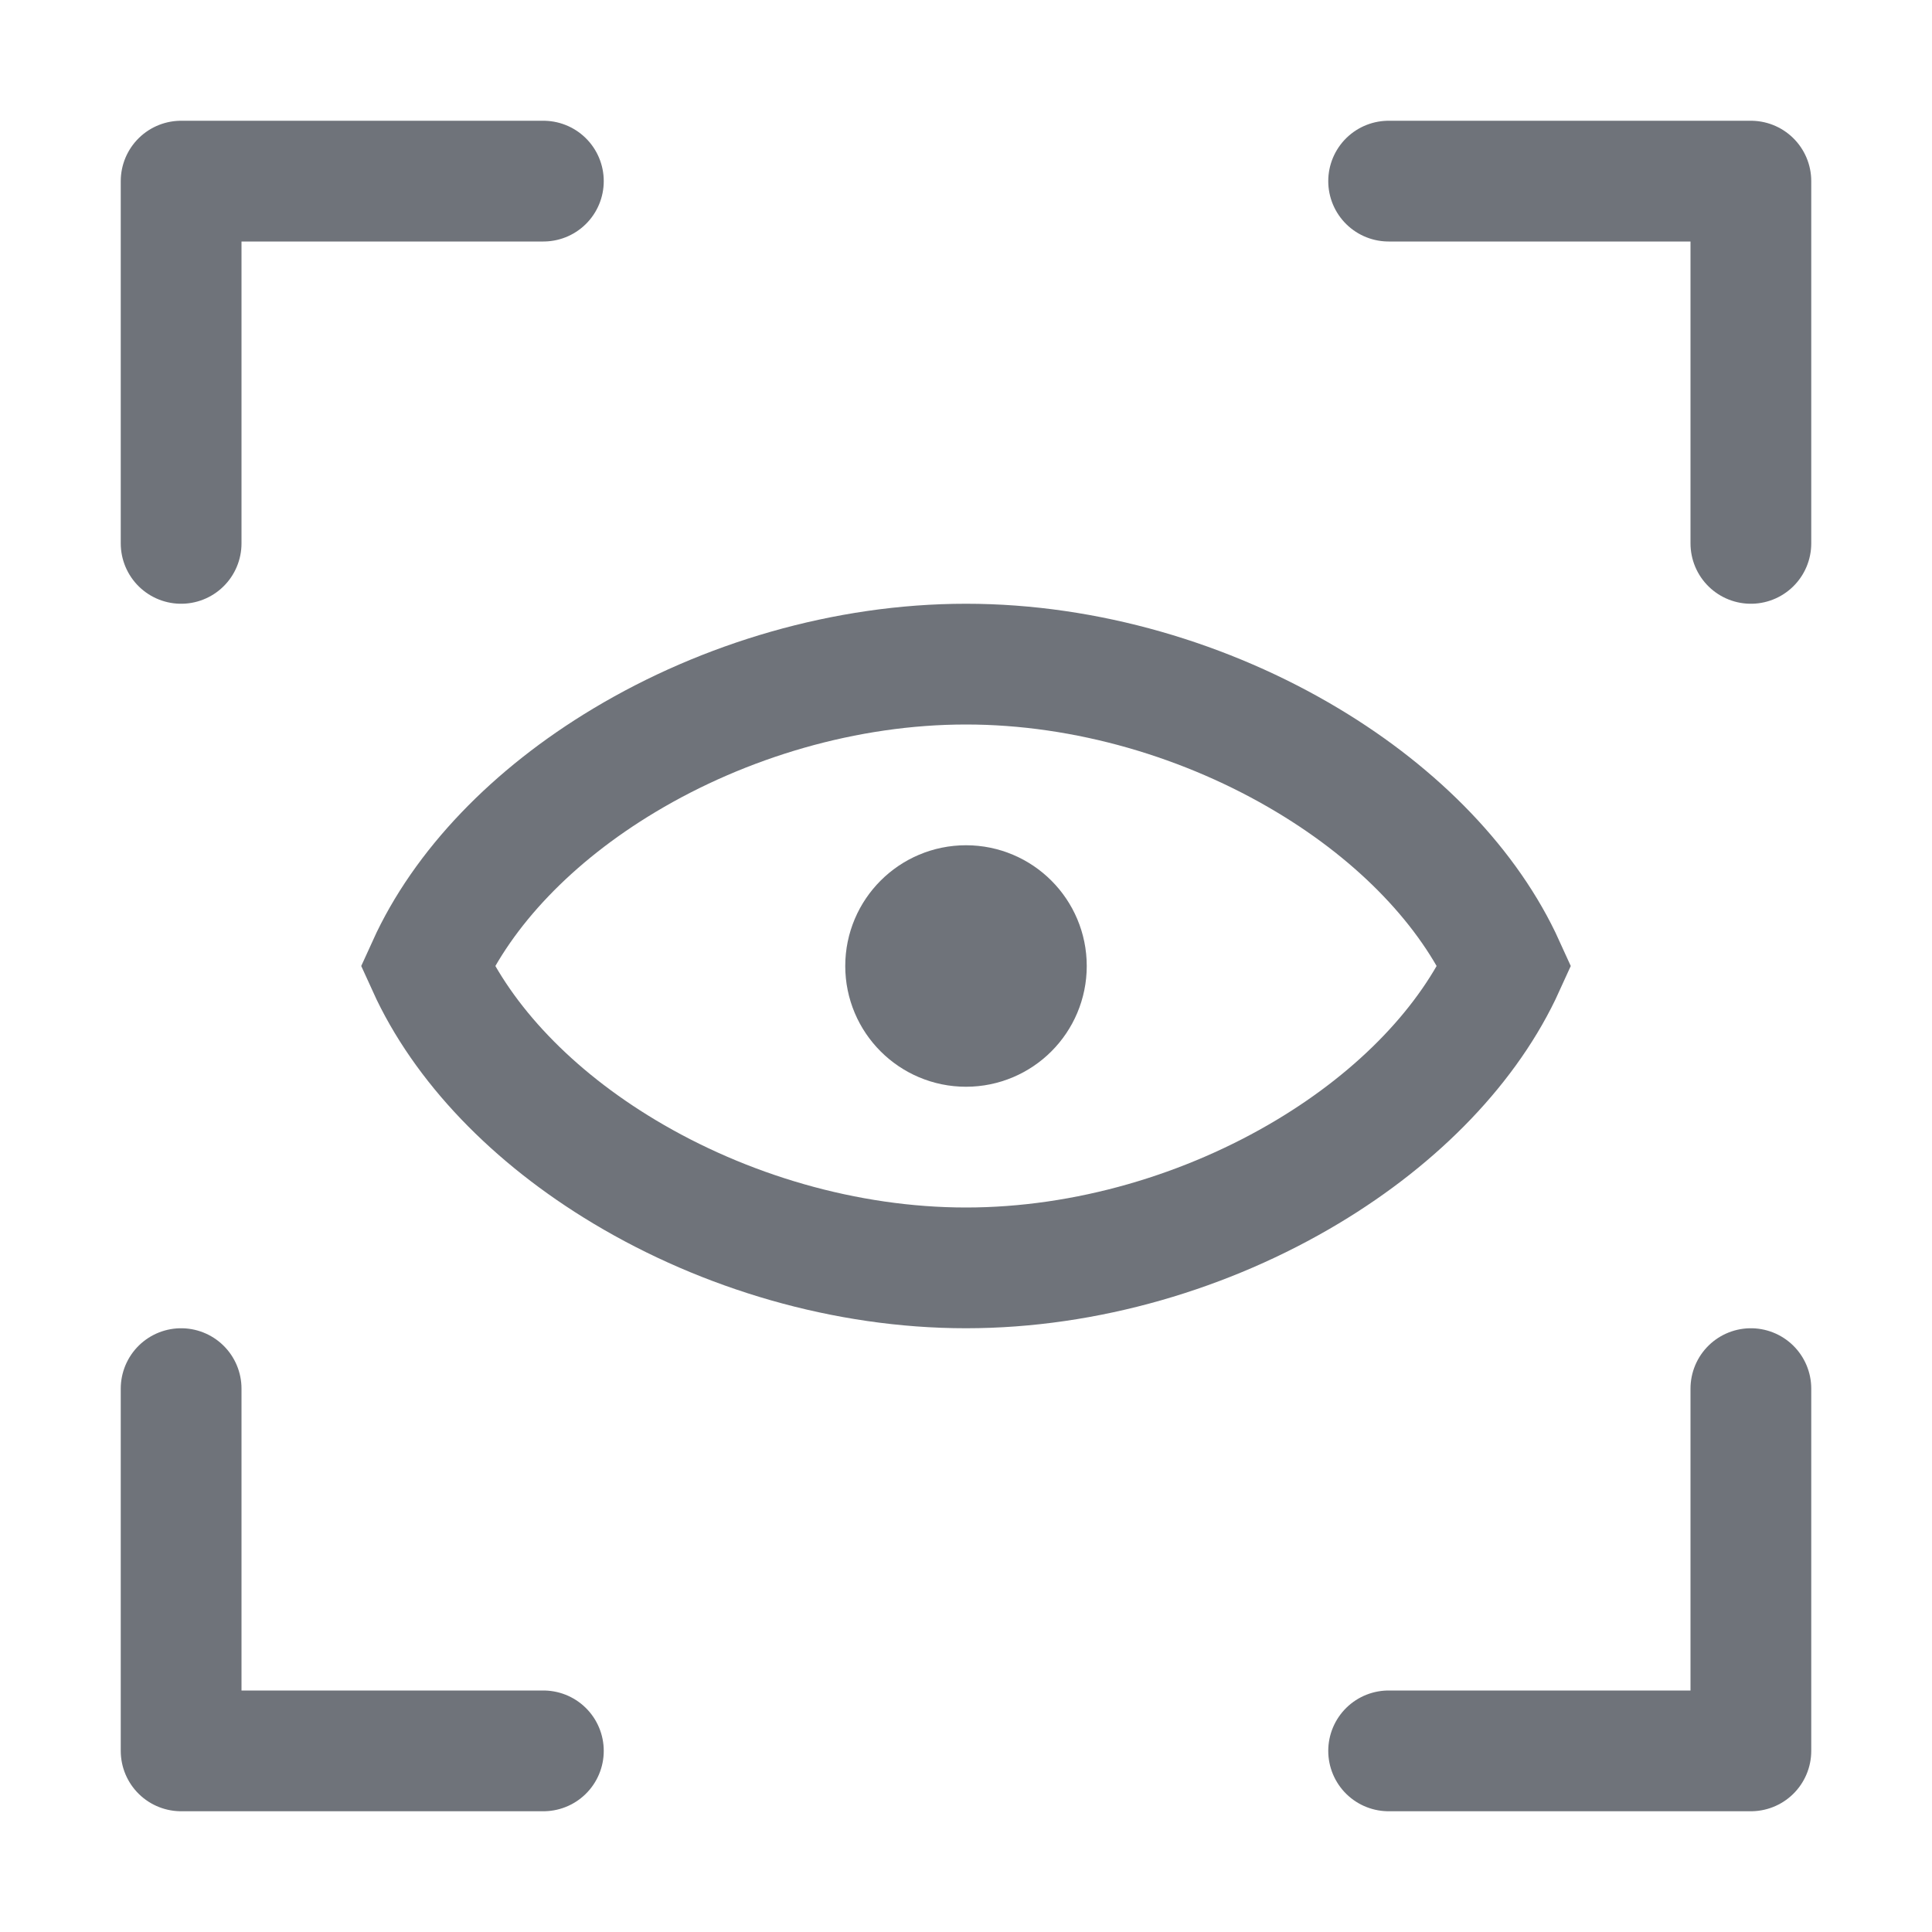
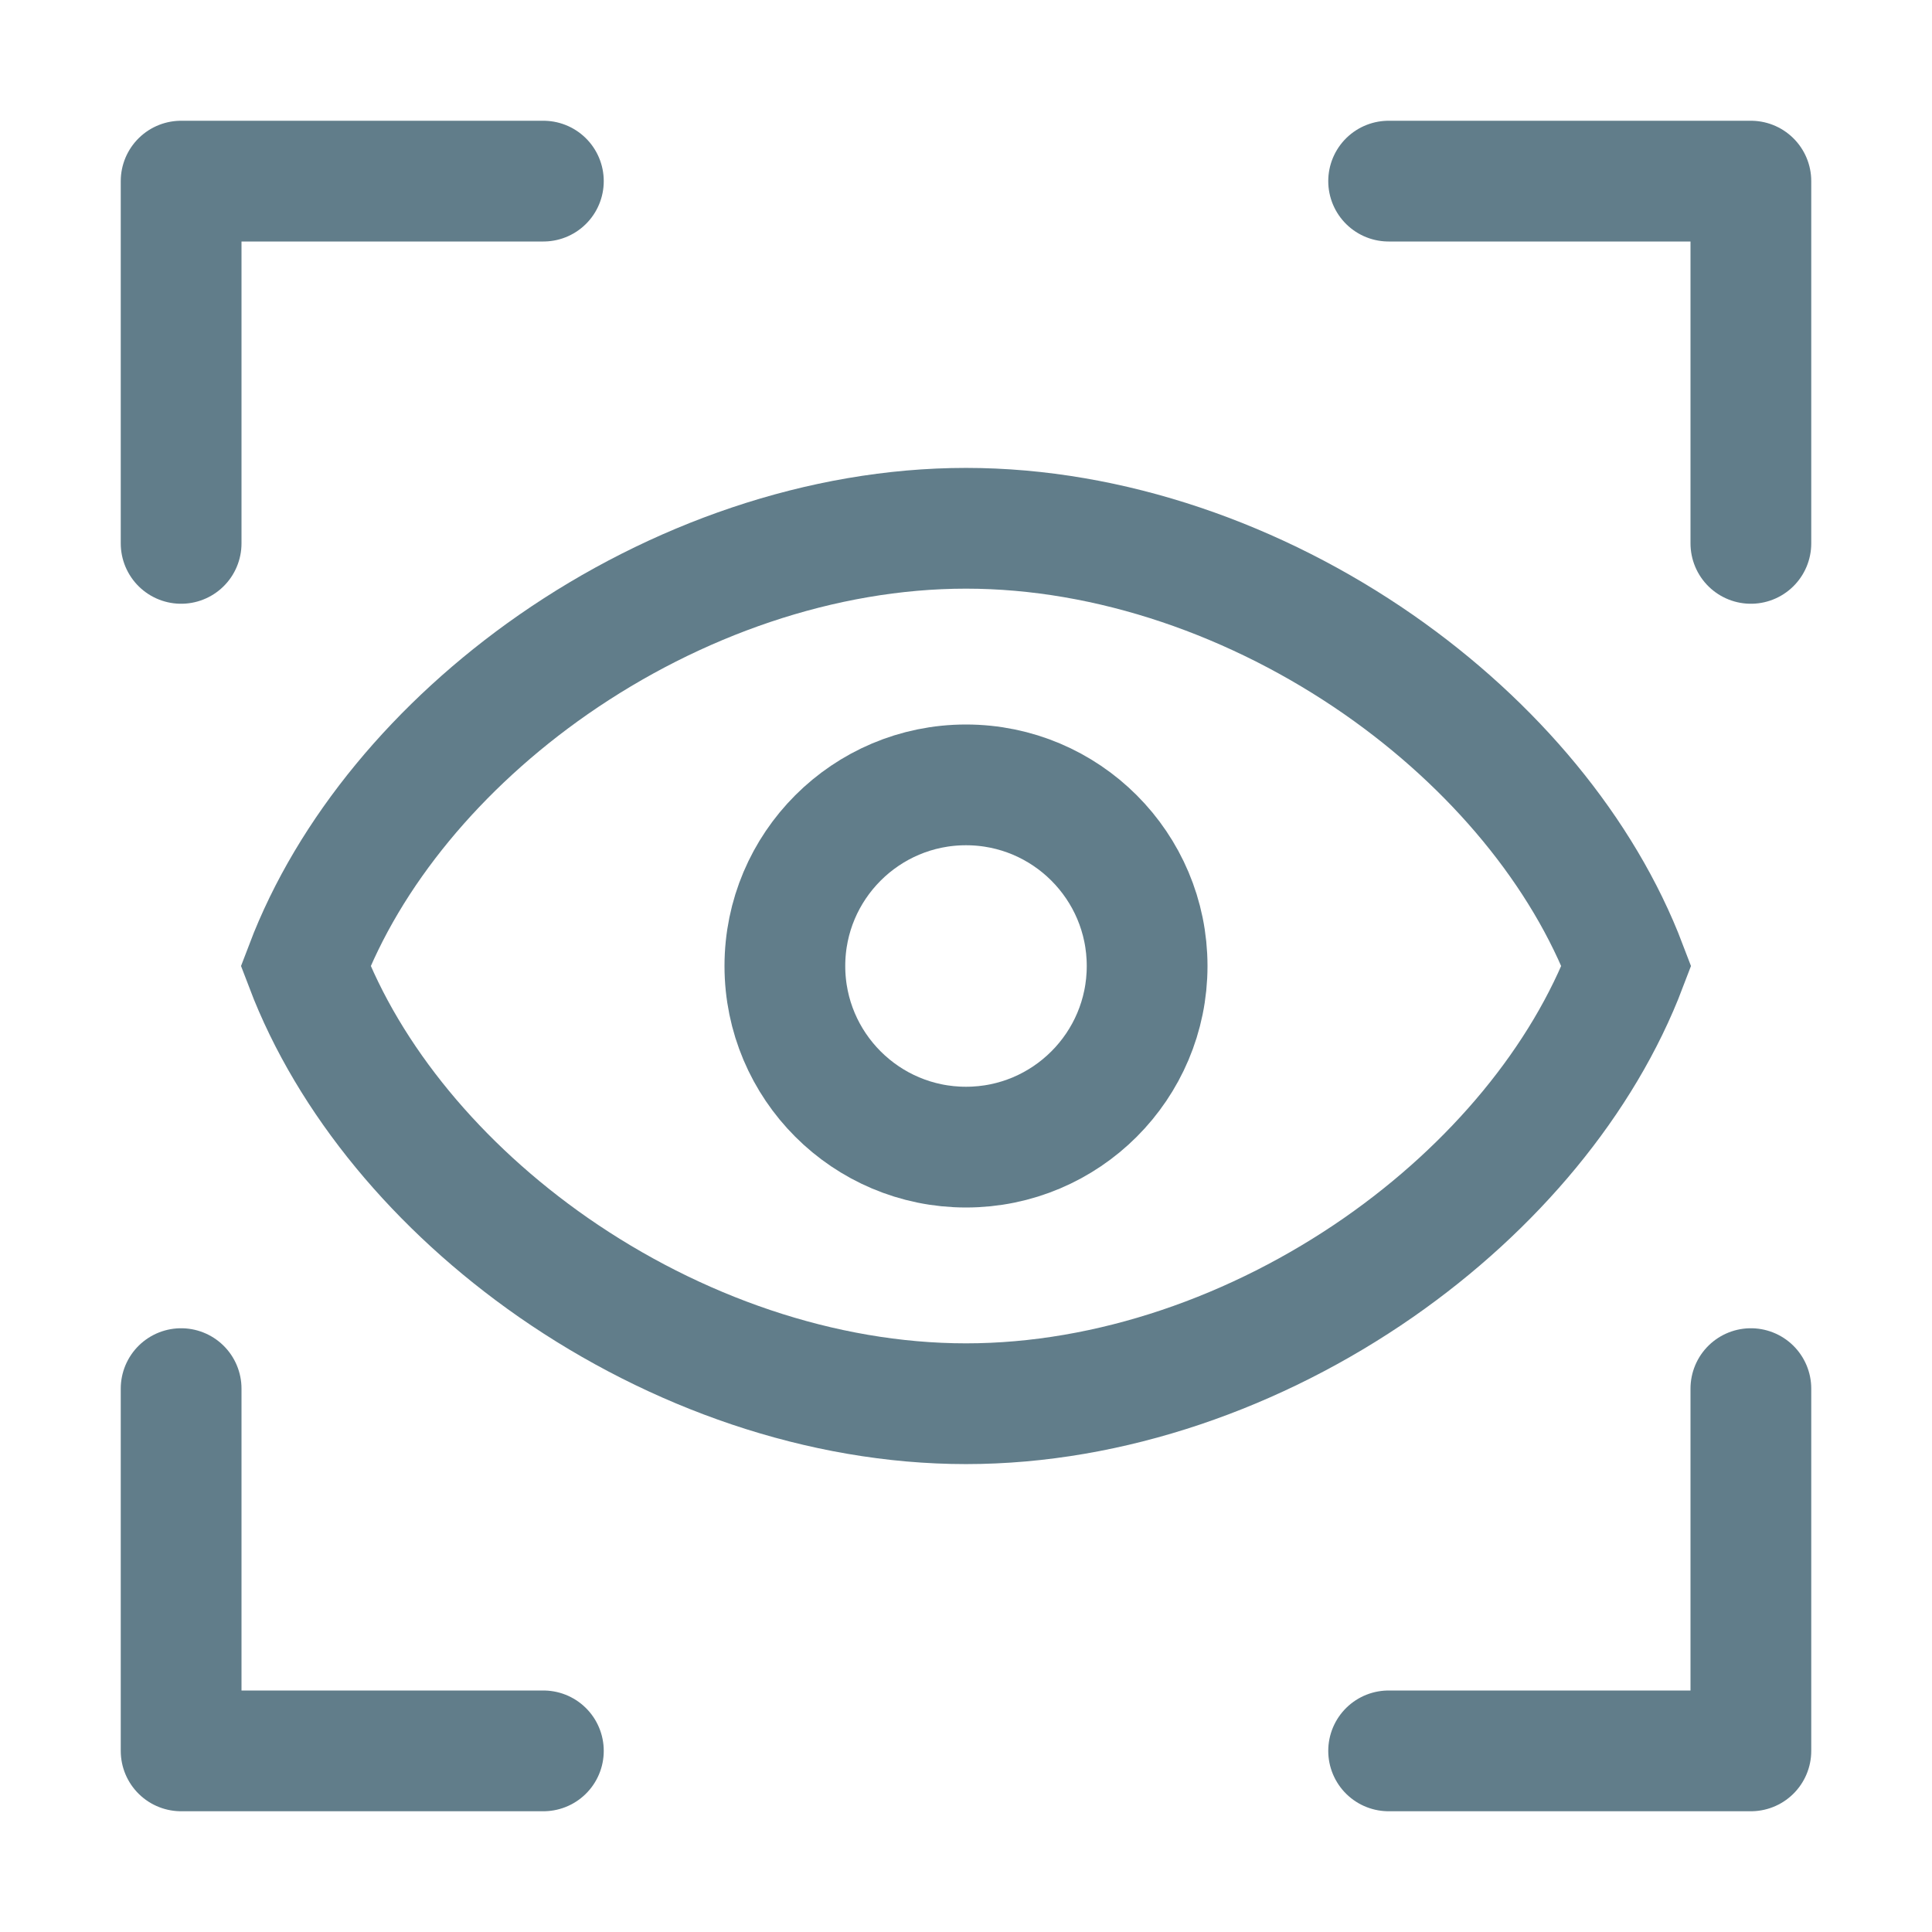
- <svg xmlns="http://www.w3.org/2000/svg" width="24" height="24" viewBox="0 0 24 24" fill="none">
-   <path d="M6.75 2.25H2.25V6.75" stroke="#6F737A" stroke-width="1.5" stroke-linecap="round" stroke-linejoin="round" />
-   <path d="M17.25 21.75L21.75 21.75L21.75 17.25" stroke="#6F737A" stroke-width="1.5" stroke-linecap="round" stroke-linejoin="round" />
-   <path d="M21.75 6.75L21.75 2.25L17.25 2.25" stroke="#6F737A" stroke-width="1.5" stroke-linecap="round" stroke-linejoin="round" />
-   <path d="M2.25 17.25L2.25 21.75L6.75 21.75" stroke="#6F737A" stroke-width="1.5" stroke-linecap="round" stroke-linejoin="round" />
-   <path d="M12.75 12C12.75 12.414 12.414 12.75 12 12.75C11.586 12.75 11.25 12.414 11.25 12C11.25 11.586 11.586 11.25 12 11.25C12.414 11.25 12.75 11.586 12.75 12Z" stroke="#6F737A" stroke-width="1.5" />
-   <path d="M7.757 14.556C6.614 13.871 5.75 12.967 5.311 12C5.75 11.033 6.614 10.129 7.757 9.444C8.996 8.701 10.504 8.25 12 8.25C13.496 8.25 15.004 8.701 16.243 9.444C17.386 10.129 18.25 11.033 18.689 12C18.25 12.967 17.386 13.871 16.243 14.556C15.004 15.299 13.496 15.75 12 15.75C10.504 15.75 8.996 15.299 7.757 14.556Z" stroke="#6F737A" stroke-width="1.5" />
+ <svg xmlns="http://www.w3.org/2000/svg" width="16" height="16" viewBox="0 0 16 16" fill="none">
+   <path d="M9.5 8C9.5 8.828 8.828 9.5 8 9.5C7.172 9.5 6.5 8.828 6.5 8C6.5 7.172 7.172 6.5 8 6.5C8.828 6.5 9.5 7.172 9.5 8Z" stroke="#617D8A" />
+   <path d="M4.5 1.5H1.5V4.5" stroke="#617D8A" stroke-linecap="round" stroke-linejoin="round" />
+   <path d="M11.5 14.5H14.5V11.5" stroke="#617D8A" stroke-linecap="round" stroke-linejoin="round" />
+   <path d="M14.5 4.5V1.5H11.5" stroke="#617D8A" stroke-linecap="round" stroke-linejoin="round" />
+   <path d="M1.5 11.5V14.5H4.5" stroke="#617D8A" stroke-linecap="round" stroke-linejoin="round" />
+   <path d="M4.582 10.496C3.627 9.831 2.89 8.944 2.531 8C2.89 7.056 3.627 6.169 4.582 5.504C5.589 4.804 6.804 4.375 8 4.375C9.196 4.375 10.411 4.804 11.418 5.504C12.373 6.169 13.11 7.056 13.469 8C13.11 8.944 12.373 9.831 11.418 10.496C10.411 11.196 9.196 11.625 8 11.625C6.804 11.625 5.589 11.196 4.582 10.496Z" stroke="#617D8A" />
</svg>
